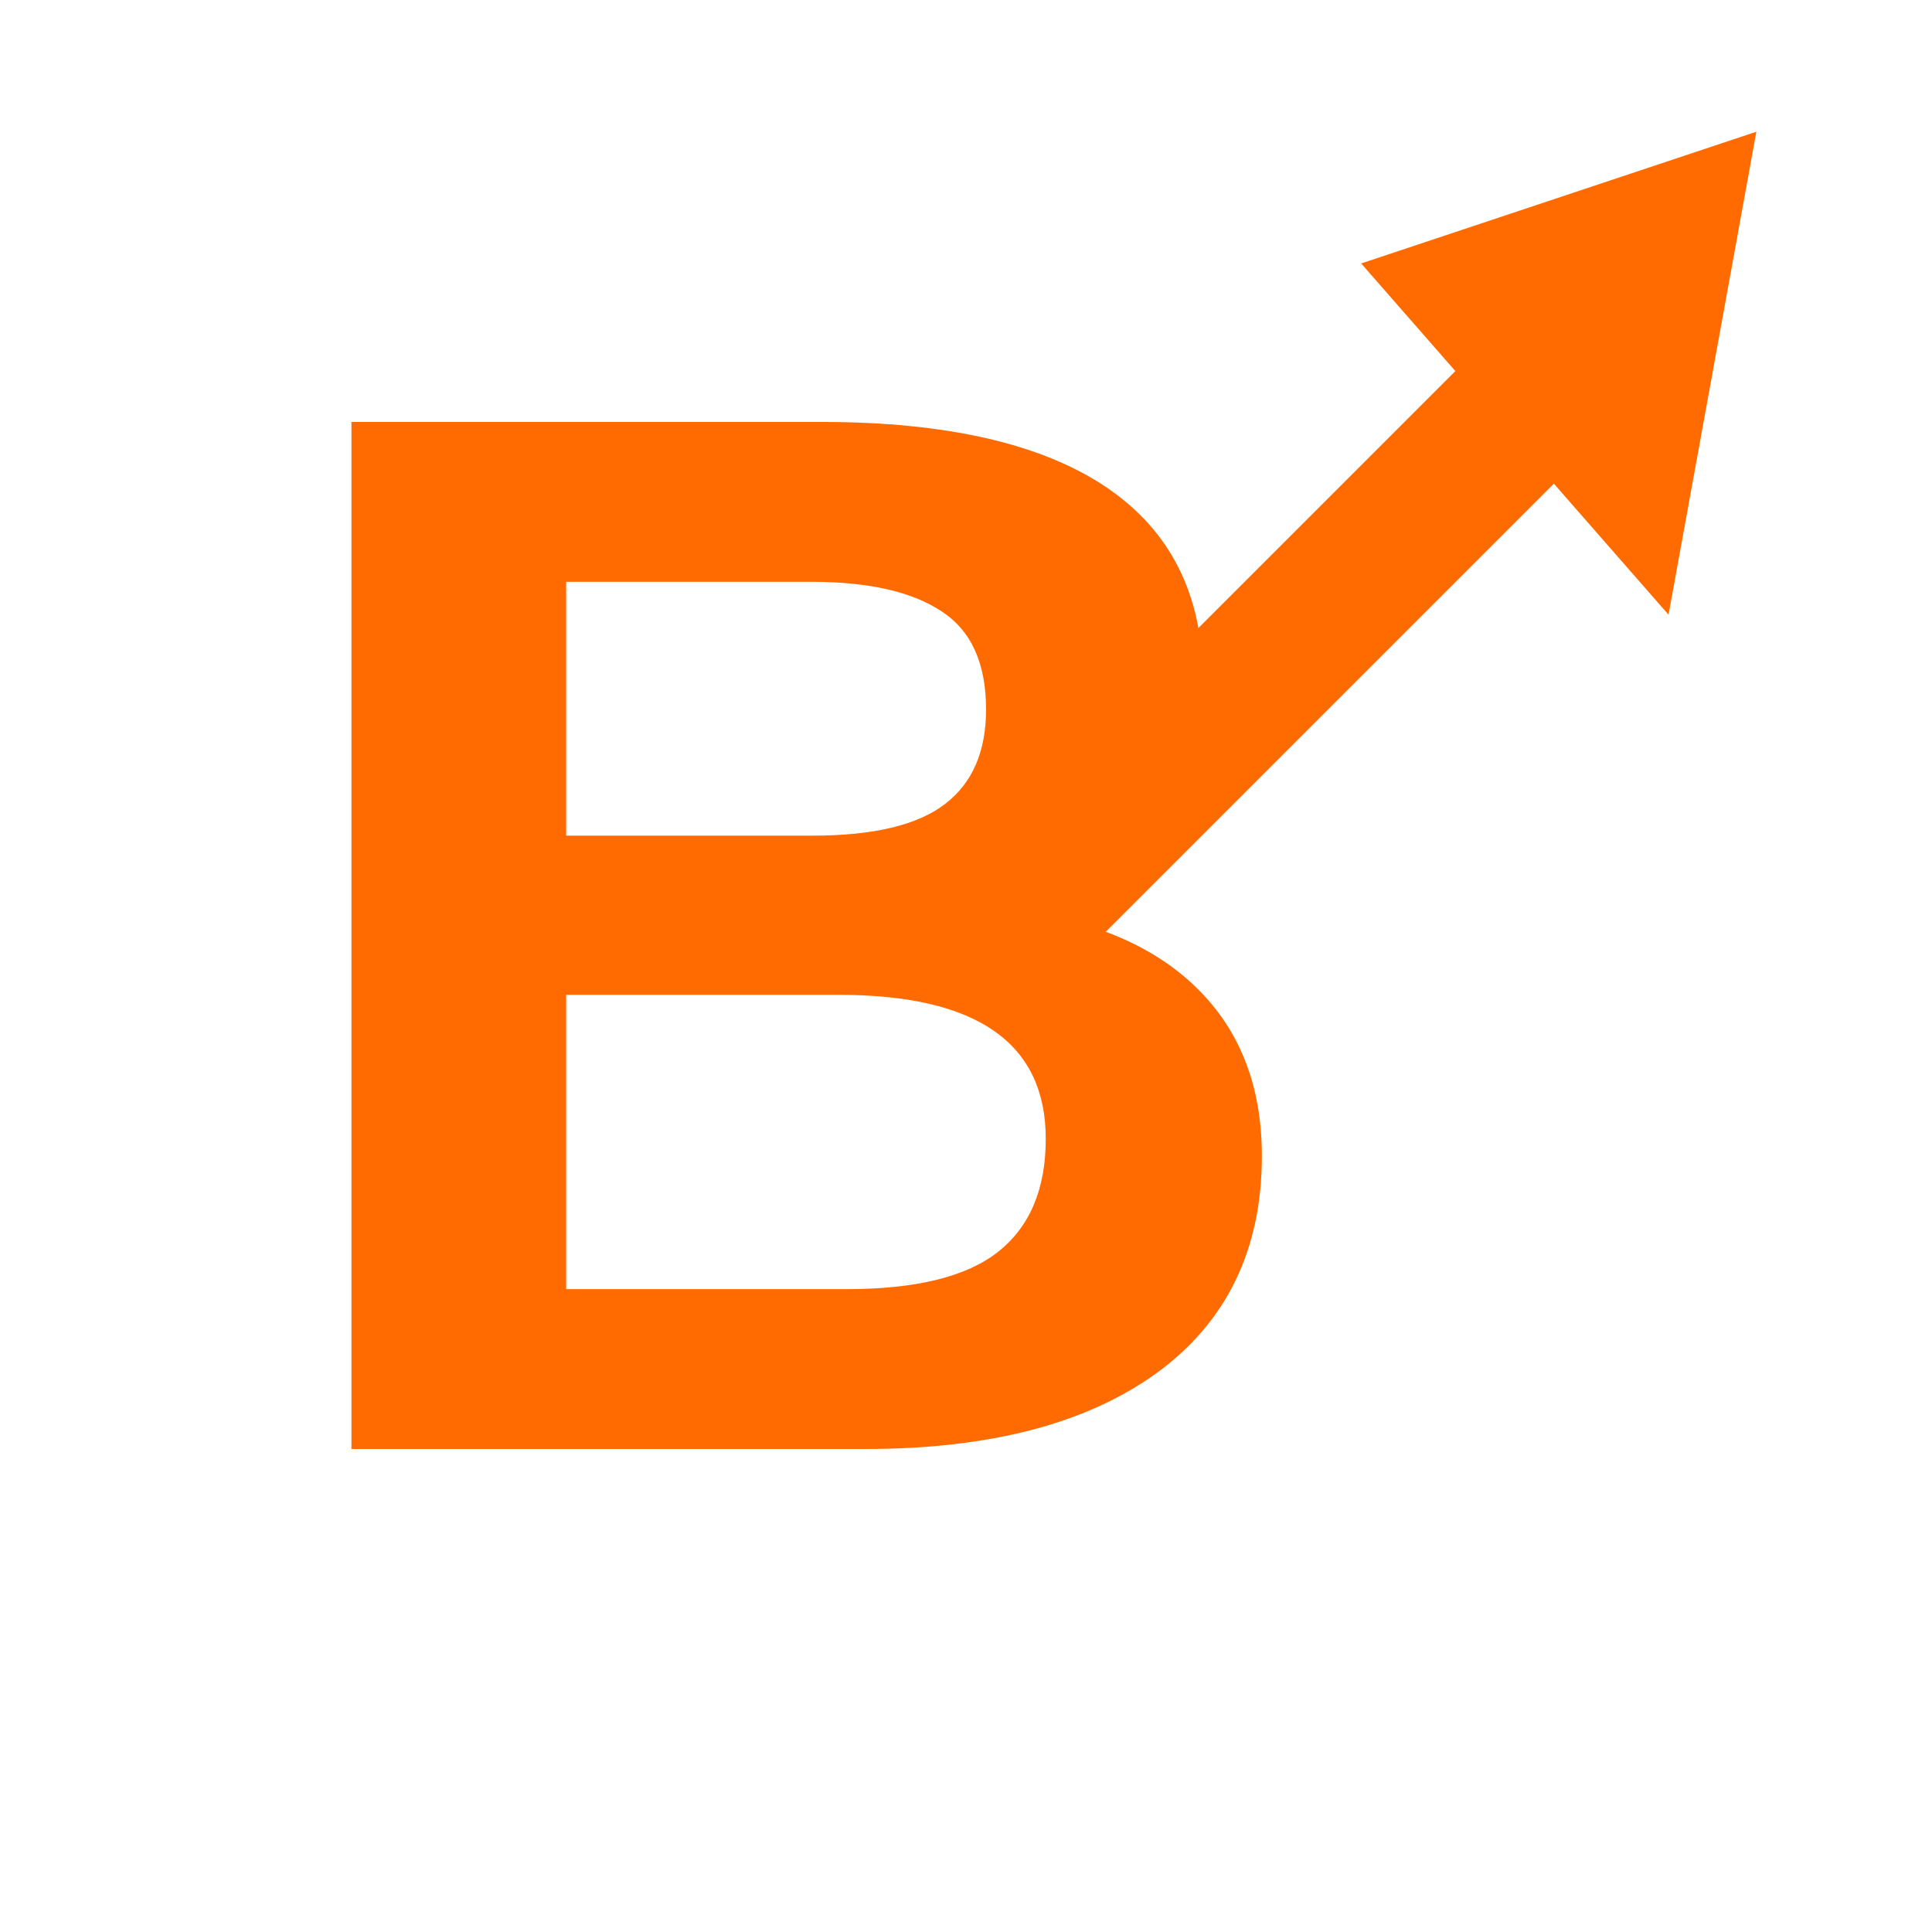
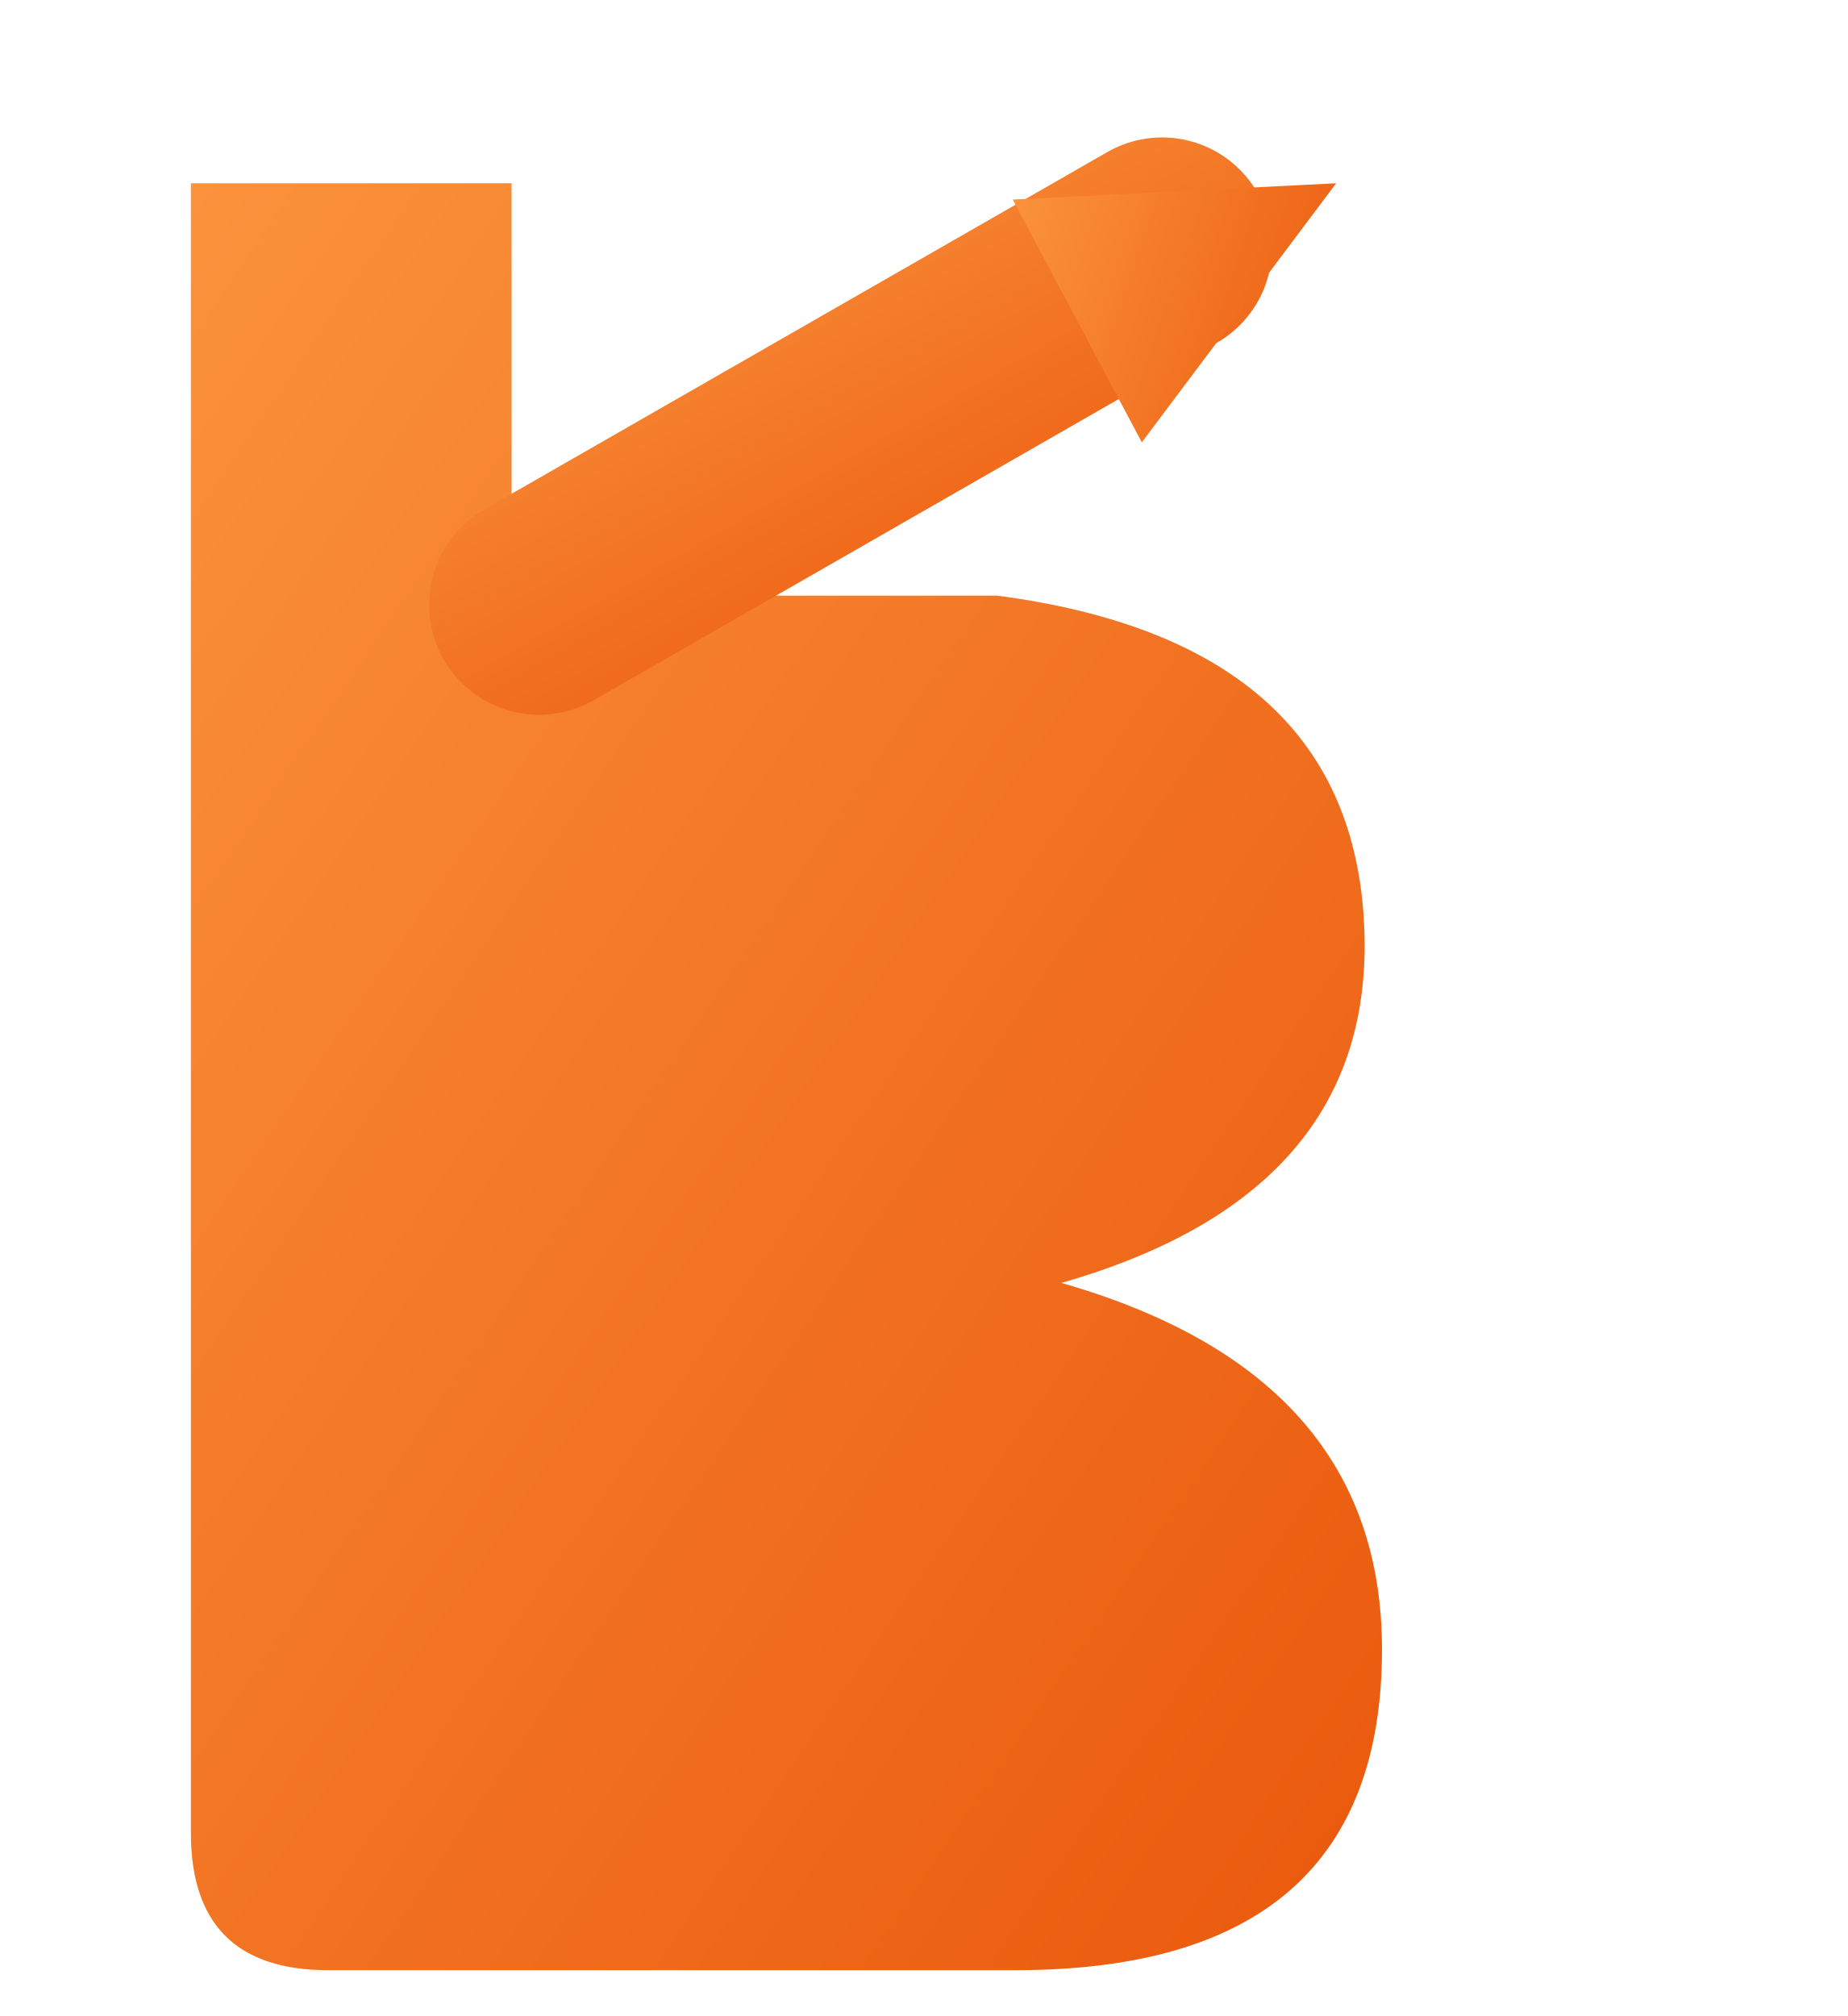
- <svg xmlns="http://www.w3.org/2000/svg" viewBox="0 0 44 44" width="44" height="44" role="img" aria-label="BINOSOZ">
-   <text x="18" y="33" text-anchor="middle" font-family="'Arial Black', Arial, Helvetica, sans-serif" font-weight="900" font-size="34" fill="#FF6B00">B</text>
-   <g stroke="#FF6B00" stroke-width="3.4" stroke-linecap="round" fill="none">
-     <path d="M23 21 L37 7" />
+ <svg xmlns="http://www.w3.org/2000/svg" viewBox="0 0 200 220" width="44" height="48" role="img" aria-label="BINOSOZ">
+   <defs>
+     <linearGradient id="binosozGradient" x1="0%" y1="0%" x2="100%" y2="100%">
+       <stop offset="0%" stop-color="#fb923c" />
+       <stop offset="100%" stop-color="#ea580c" />
+     </linearGradient>
+   </defs>
+   <path fill="url(#binosozGradient)" d="M20,20 L20,200 Q20,215 35,215 L110,215 Q150,215 150,180 Q150,150 115,140 Q150,130 148,100 Q146,70 108,65 L55,65 L55,20 Z" />
+   <path d="M58,66 L126,27" stroke="url(#binosozGradient)" stroke-width="24" stroke-linecap="round" fill="none" />
+   <g transform="translate(145,20) rotate(-28)">
+     <path fill="url(#binosozGradient)" d="M0,0 L-32,-15 L-32,15 Z" />
  </g>
-   <polygon points="40,3 31,6 38,14" fill="#FF6B00" />
</svg>
